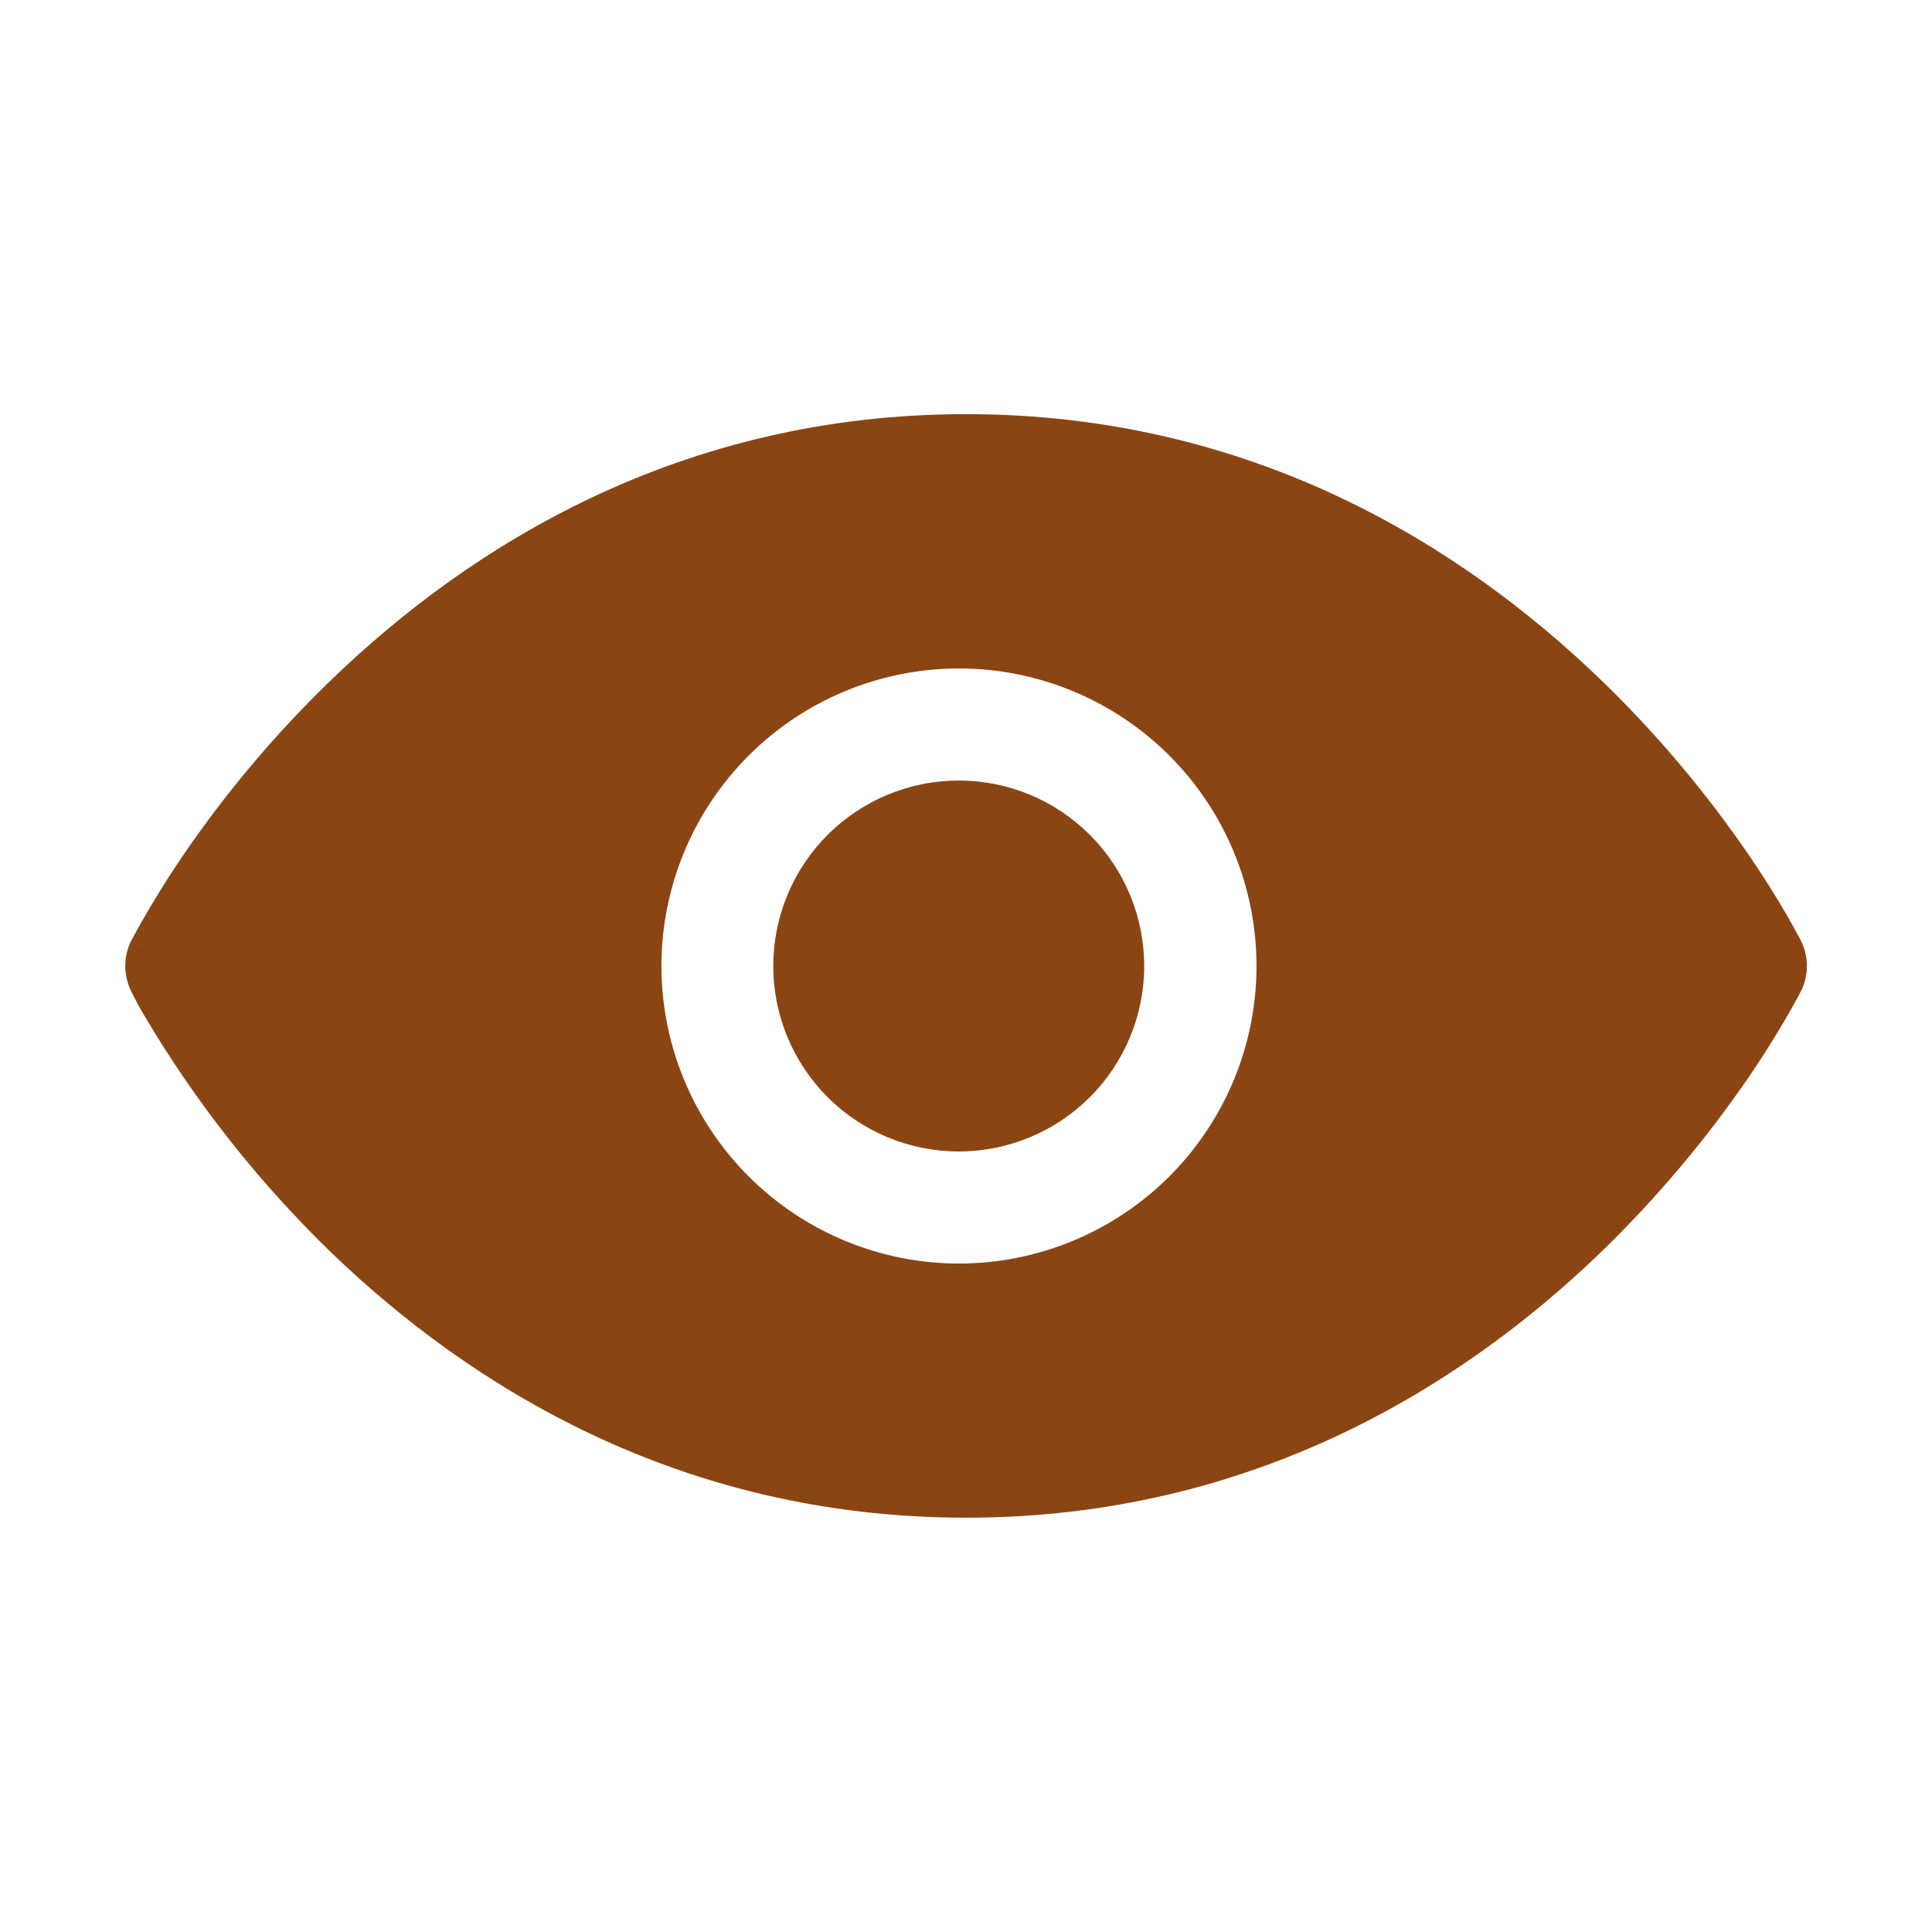
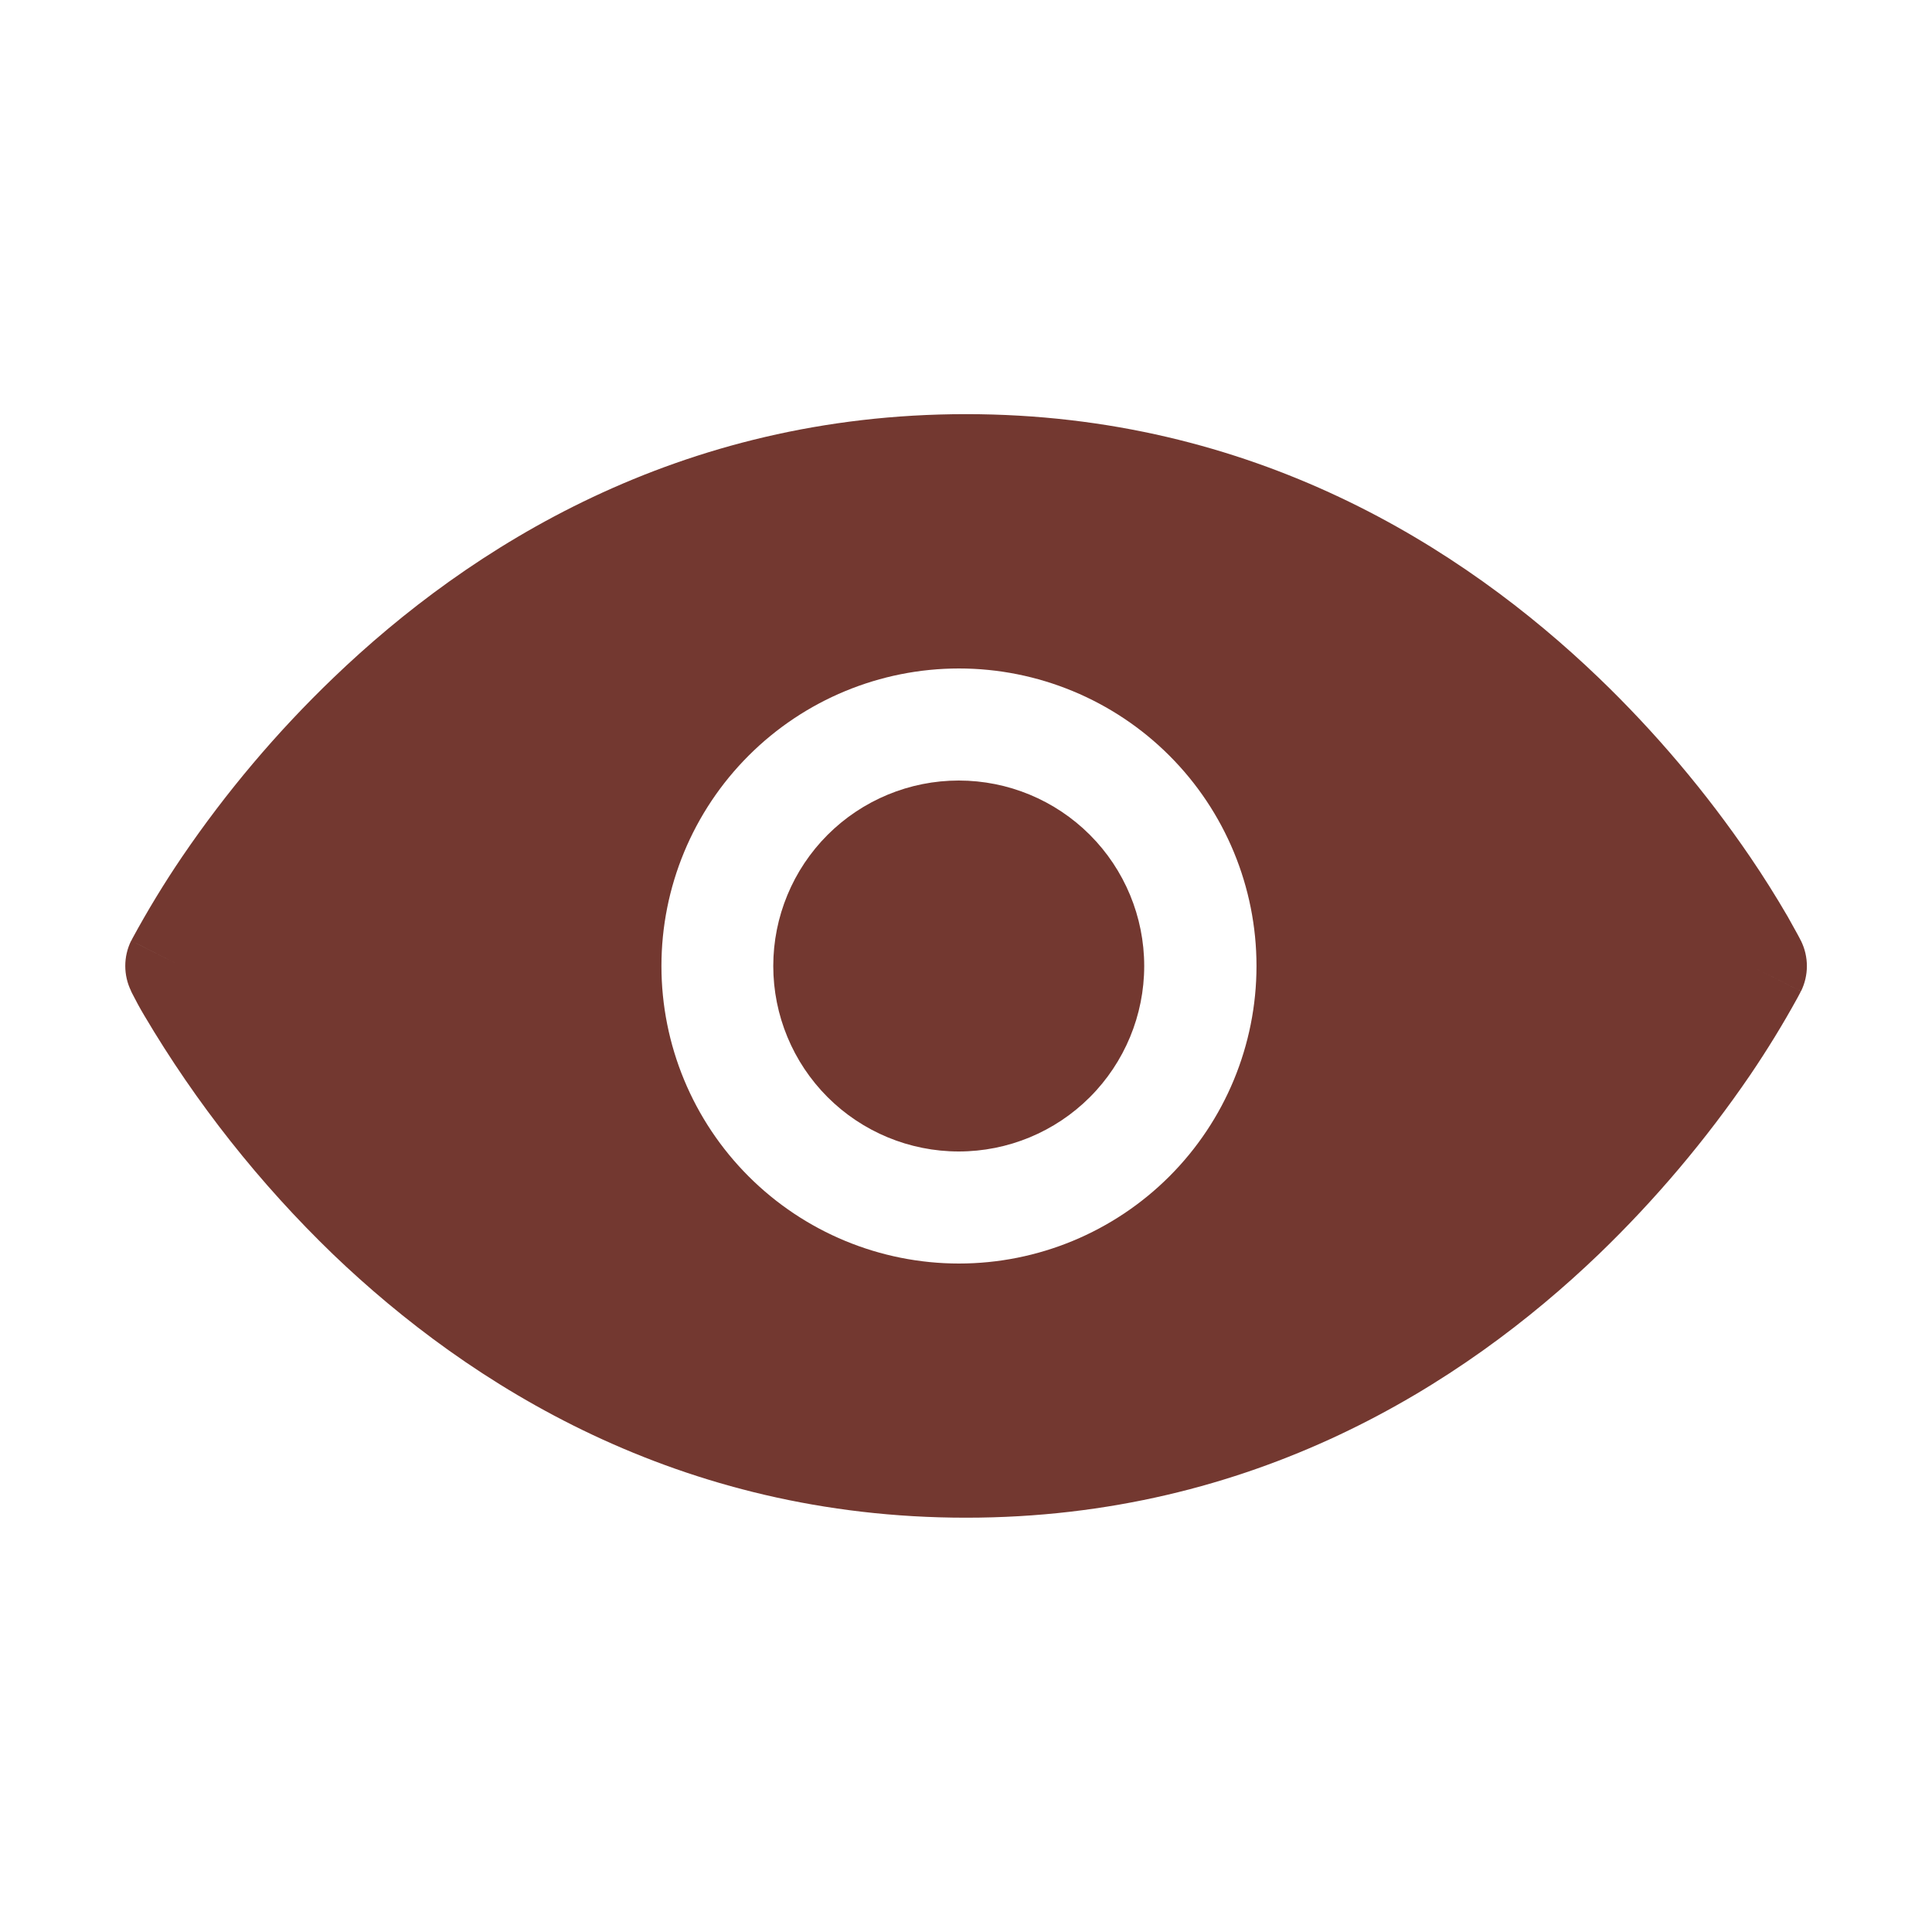
<svg xmlns="http://www.w3.org/2000/svg" width="25" height="25" viewBox="0 0 25 25" fill="none">
-   <path fill-rule="evenodd" clip-rule="evenodd" d="M22.656 12.5L23.305 12.175V12.172L23.3 12.167L23.291 12.148L23.258 12.086L23.133 11.861C22.98 11.598 22.818 11.34 22.647 11.089C22.075 10.25 21.418 9.472 20.686 8.769C18.927 7.081 16.219 5.359 12.5 5.359C8.784 5.359 6.075 7.08 4.316 8.769C3.583 9.472 2.926 10.25 2.355 11.089C2.123 11.431 1.908 11.785 1.711 12.148L1.702 12.167L1.698 12.172V12.173C1.698 12.173 1.697 12.175 2.345 12.5L1.697 12.173C1.647 12.275 1.621 12.386 1.621 12.499C1.621 12.612 1.647 12.724 1.697 12.825L1.695 12.828L1.7 12.833L1.709 12.852C1.758 12.949 1.81 13.045 1.866 13.139C2.538 14.276 3.361 15.316 4.312 16.233C6.073 17.92 8.781 19.639 12.5 19.639C16.217 19.639 18.927 17.92 20.687 16.231C21.418 15.527 22.075 14.749 22.647 13.911C22.866 13.588 23.07 13.256 23.258 12.914L23.291 12.852L23.3 12.833L23.303 12.828V12.827C23.303 12.827 23.305 12.825 22.656 12.5ZM22.656 12.5L23.305 12.827C23.355 12.725 23.381 12.614 23.381 12.501C23.381 12.388 23.355 12.276 23.305 12.175L22.656 12.5ZM12.406 10.1C11.77 10.1 11.159 10.353 10.709 10.803C10.259 11.253 10.006 11.864 10.006 12.5C10.006 13.136 10.259 13.747 10.709 14.197C11.159 14.647 11.77 14.9 12.406 14.9C13.043 14.9 13.653 14.647 14.103 14.197C14.553 13.747 14.806 13.136 14.806 12.5C14.806 11.864 14.553 11.253 14.103 10.803C13.653 10.353 13.043 10.1 12.406 10.1ZM8.559 12.5C8.559 11.479 8.965 10.5 9.687 9.778C10.409 9.056 11.388 8.65 12.409 8.65C13.43 8.65 14.41 9.056 15.132 9.778C15.854 10.5 16.259 11.479 16.259 12.5C16.259 13.521 15.854 14.5 15.132 15.222C14.41 15.944 13.43 16.35 12.409 16.35C11.388 16.35 10.409 15.944 9.687 15.222C8.965 14.5 8.559 13.521 8.559 12.5Z" fill="#8B4513" />
+   <path fill-rule="evenodd" clip-rule="evenodd" d="M22.656 12.5L23.305 12.175V12.172L23.3 12.167L23.291 12.148L23.258 12.086L23.133 11.861C22.98 11.598 22.818 11.34 22.647 11.089C22.075 10.25 21.418 9.472 20.686 8.769C18.927 7.081 16.219 5.359 12.5 5.359C8.784 5.359 6.075 7.08 4.316 8.769C3.583 9.472 2.926 10.25 2.355 11.089C2.123 11.431 1.908 11.785 1.711 12.148L1.702 12.167L1.698 12.172V12.173C1.698 12.173 1.697 12.175 2.345 12.5L1.697 12.173C1.647 12.275 1.621 12.386 1.621 12.499C1.621 12.612 1.647 12.724 1.697 12.825L1.695 12.828L1.7 12.833L1.709 12.852C1.758 12.949 1.81 13.045 1.866 13.139C2.538 14.276 3.361 15.316 4.312 16.233C6.073 17.92 8.781 19.639 12.5 19.639C16.217 19.639 18.927 17.92 20.687 16.231C21.418 15.527 22.075 14.749 22.647 13.911C22.866 13.588 23.07 13.256 23.258 12.914L23.291 12.852L23.3 12.833L23.303 12.828V12.827C23.303 12.827 23.305 12.825 22.656 12.5ZM22.656 12.5L23.305 12.827C23.355 12.725 23.381 12.614 23.381 12.501C23.381 12.388 23.355 12.276 23.305 12.175L22.656 12.5ZM12.406 10.1C11.77 10.1 11.159 10.353 10.709 10.803C10.259 11.253 10.006 11.864 10.006 12.5C10.006 13.136 10.259 13.747 10.709 14.197C11.159 14.647 11.77 14.9 12.406 14.9C13.043 14.9 13.653 14.647 14.103 14.197C14.553 13.747 14.806 13.136 14.806 12.5C14.806 11.864 14.553 11.253 14.103 10.803C13.653 10.353 13.043 10.1 12.406 10.1ZM8.559 12.5C8.559 11.479 8.965 10.5 9.687 9.778C10.409 9.056 11.388 8.65 12.409 8.65C13.43 8.65 14.41 9.056 15.132 9.778C15.854 10.5 16.259 11.479 16.259 12.5C16.259 13.521 15.854 14.5 15.132 15.222C14.41 15.944 13.43 16.35 12.409 16.35C11.388 16.35 10.409 15.944 9.687 15.222C8.965 14.5 8.559 13.521 8.559 12.5Z" fill="#733830" />
</svg>
